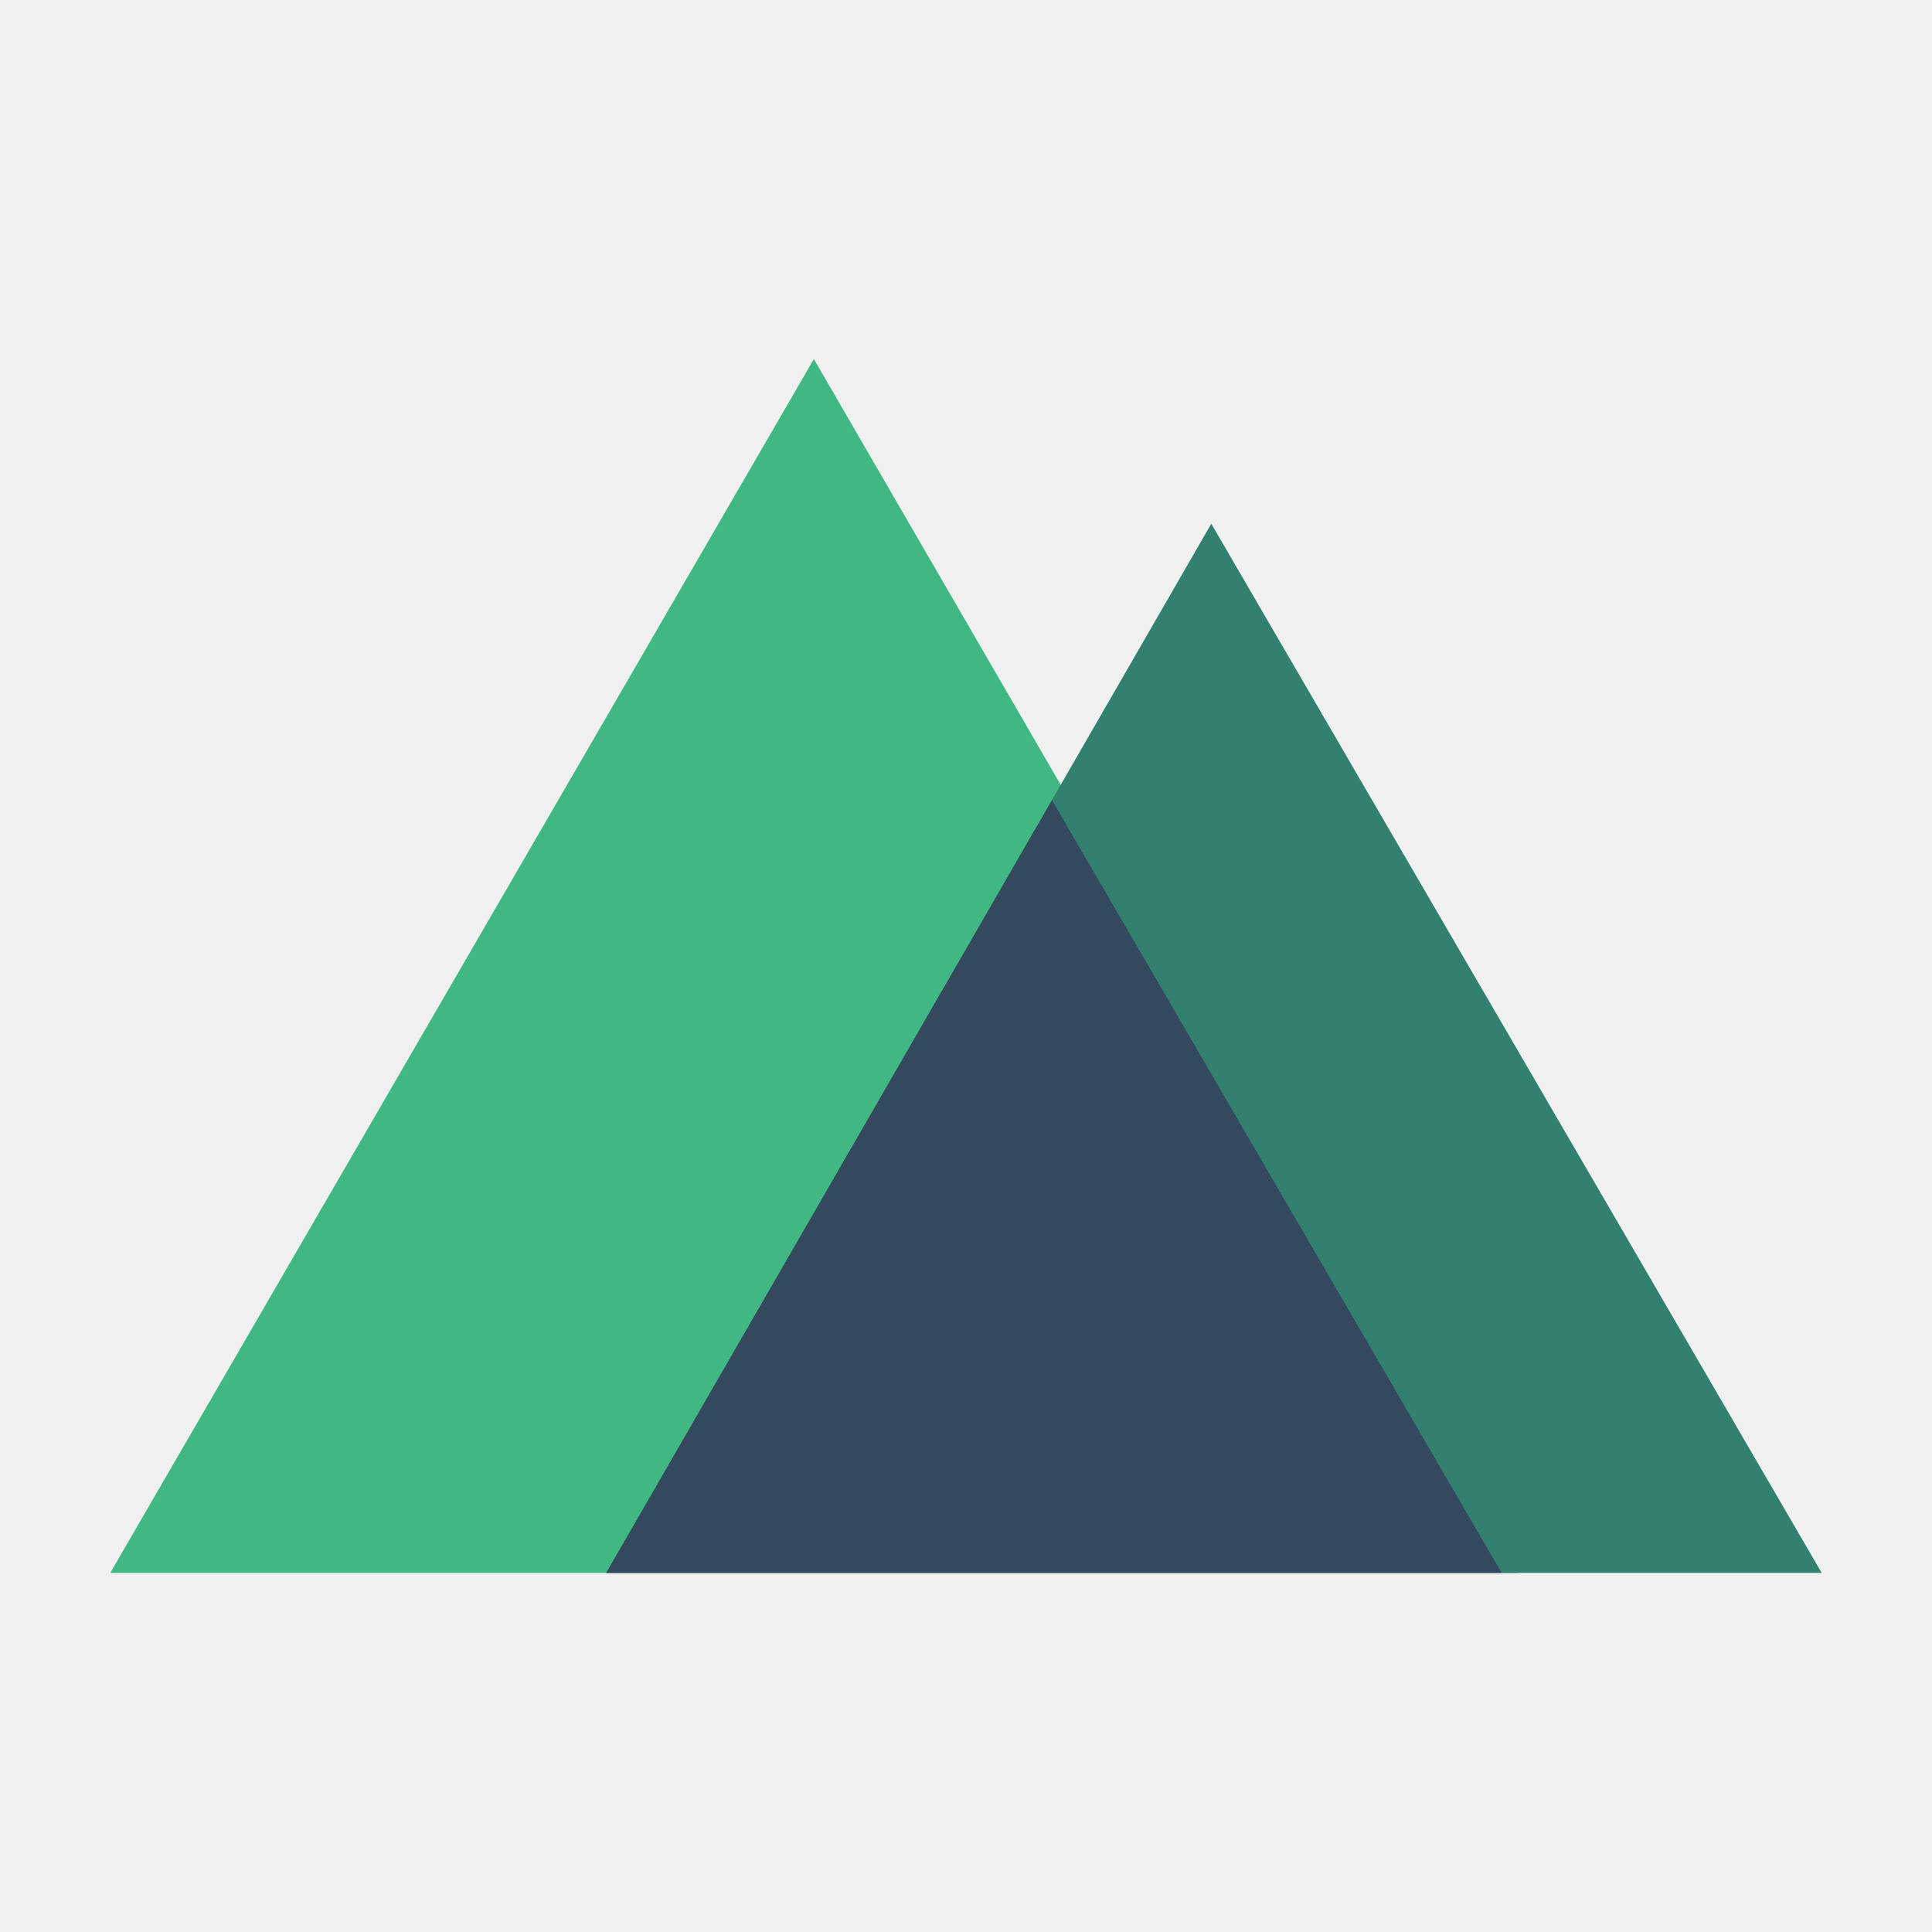
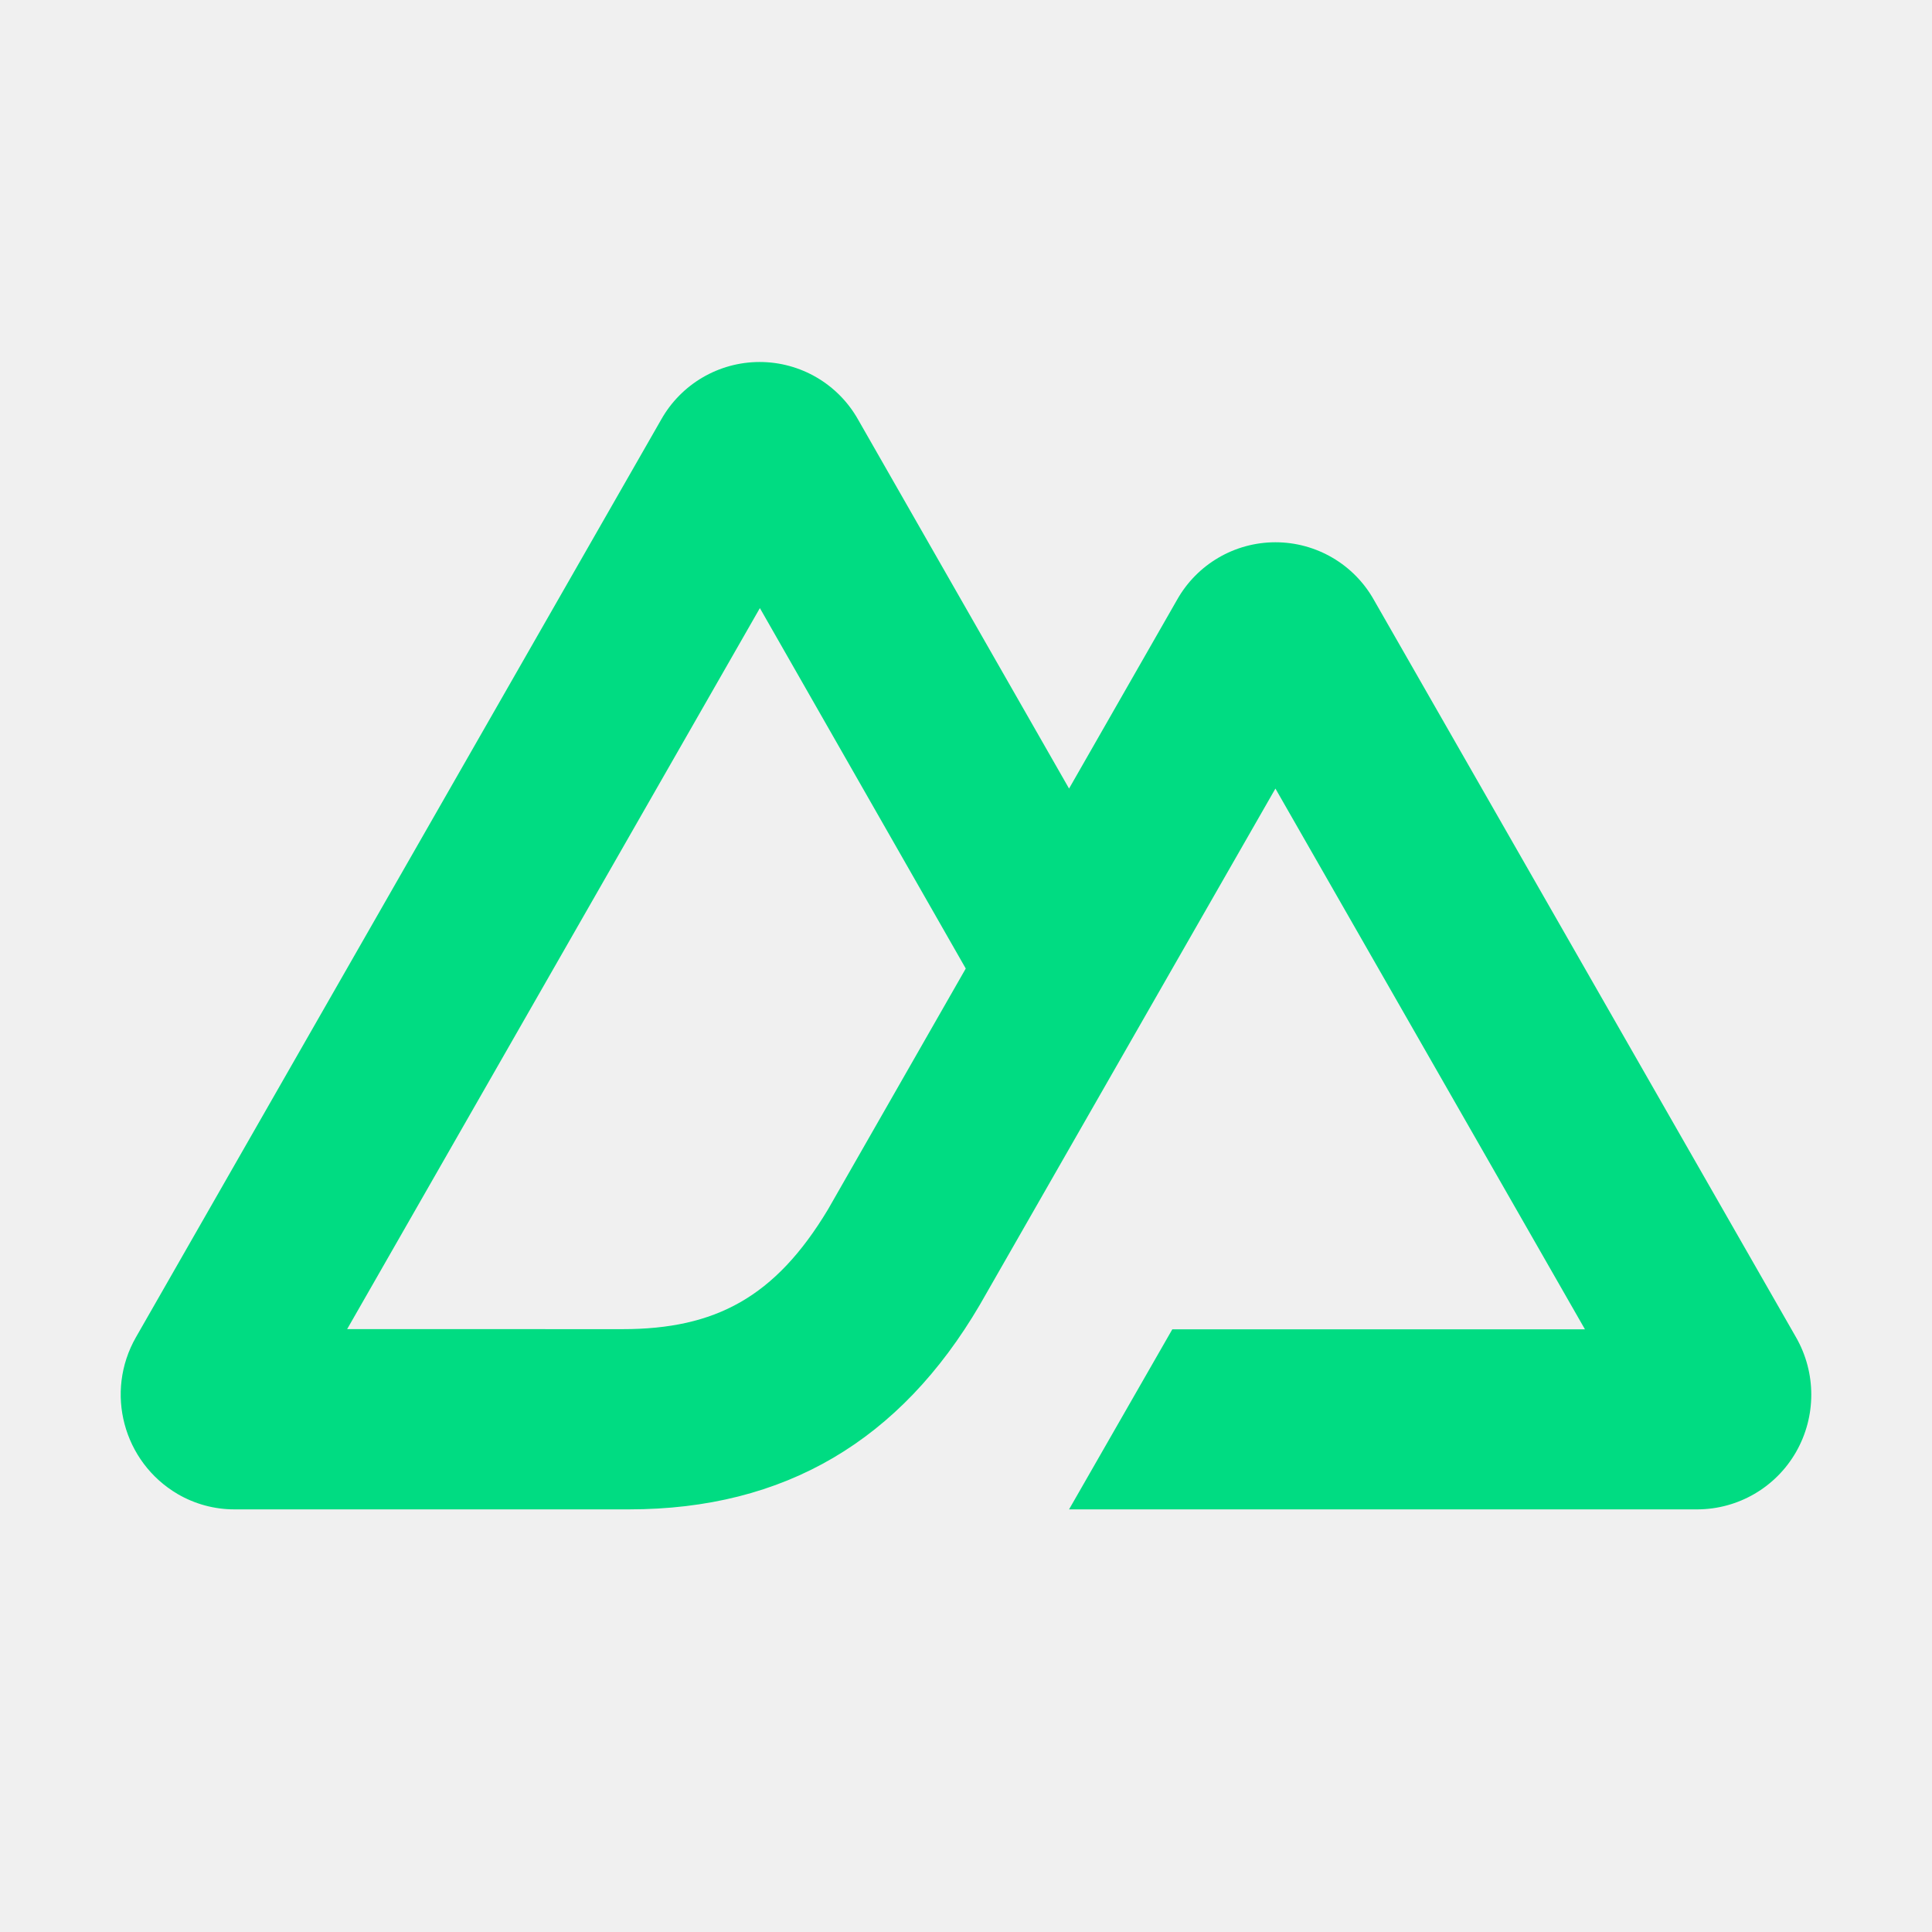
- <svg xmlns="http://www.w3.org/2000/svg" style="fill:none" version="1.1" viewBox="0 0 300 300">
-   <g transform="matrix(11.073 0 0 11.073 17.12 55.755)" clip-path="url(#clip0)">
-     <g>
-       <path d="M 7.597,17.022 H 0 L 9.867,0 19.735,17.022 h -7.548" style="fill:#41b883" />
-       <path d="m18.765 17.022h5.235l-8.56-14.713-8.485 14.713h5.235" style="fill:#328170" />
-       <path d="m15.656 17.022h3.856l-6.306-10.837-6.251 10.837h3.856" style="fill:#35495e" />
-     </g>
-   </g>
-   <defs>
-     <clipPath id="clip0">
-       <path d="m0 0h24v18h-24z" style="fill:#ffffff" />
-     </clipPath>
-   </defs>
+ <svg xmlns="http://www.w3.org/2000/svg" t="1747313140165" class="icon" viewBox="0 0 1024 1024" version="1.1" p-id="11614" width="16" height="16">
+   <path d="M566.656 800h333.088a60.48 60.48 0 0 0 52.192-30.4 61.216 61.216 0 0 0 0-60.8L728.192 317.952a59.84 59.84 0 0 0-104.352 0l-57.216 100-111.808-195.552a59.872 59.872 0 0 0-104.384 0l-278.4 486.4a61.184 61.184 0 0 0 22.08 83.04c9.152 5.344 19.52 8.16 30.112 8.16h209.088c82.848 0 143.936-36.704 185.952-108.32l102.08-178.304 54.656-95.424 164.064 286.624h-218.72L566.624 800z m-236.736-95.52l-145.92-0.032 218.752-382.144 109.12 191.04-73.056 127.744c-27.936 46.464-59.648 63.392-108.896 63.392z" fill="#00DC82" p-id="11615" />
</svg>
